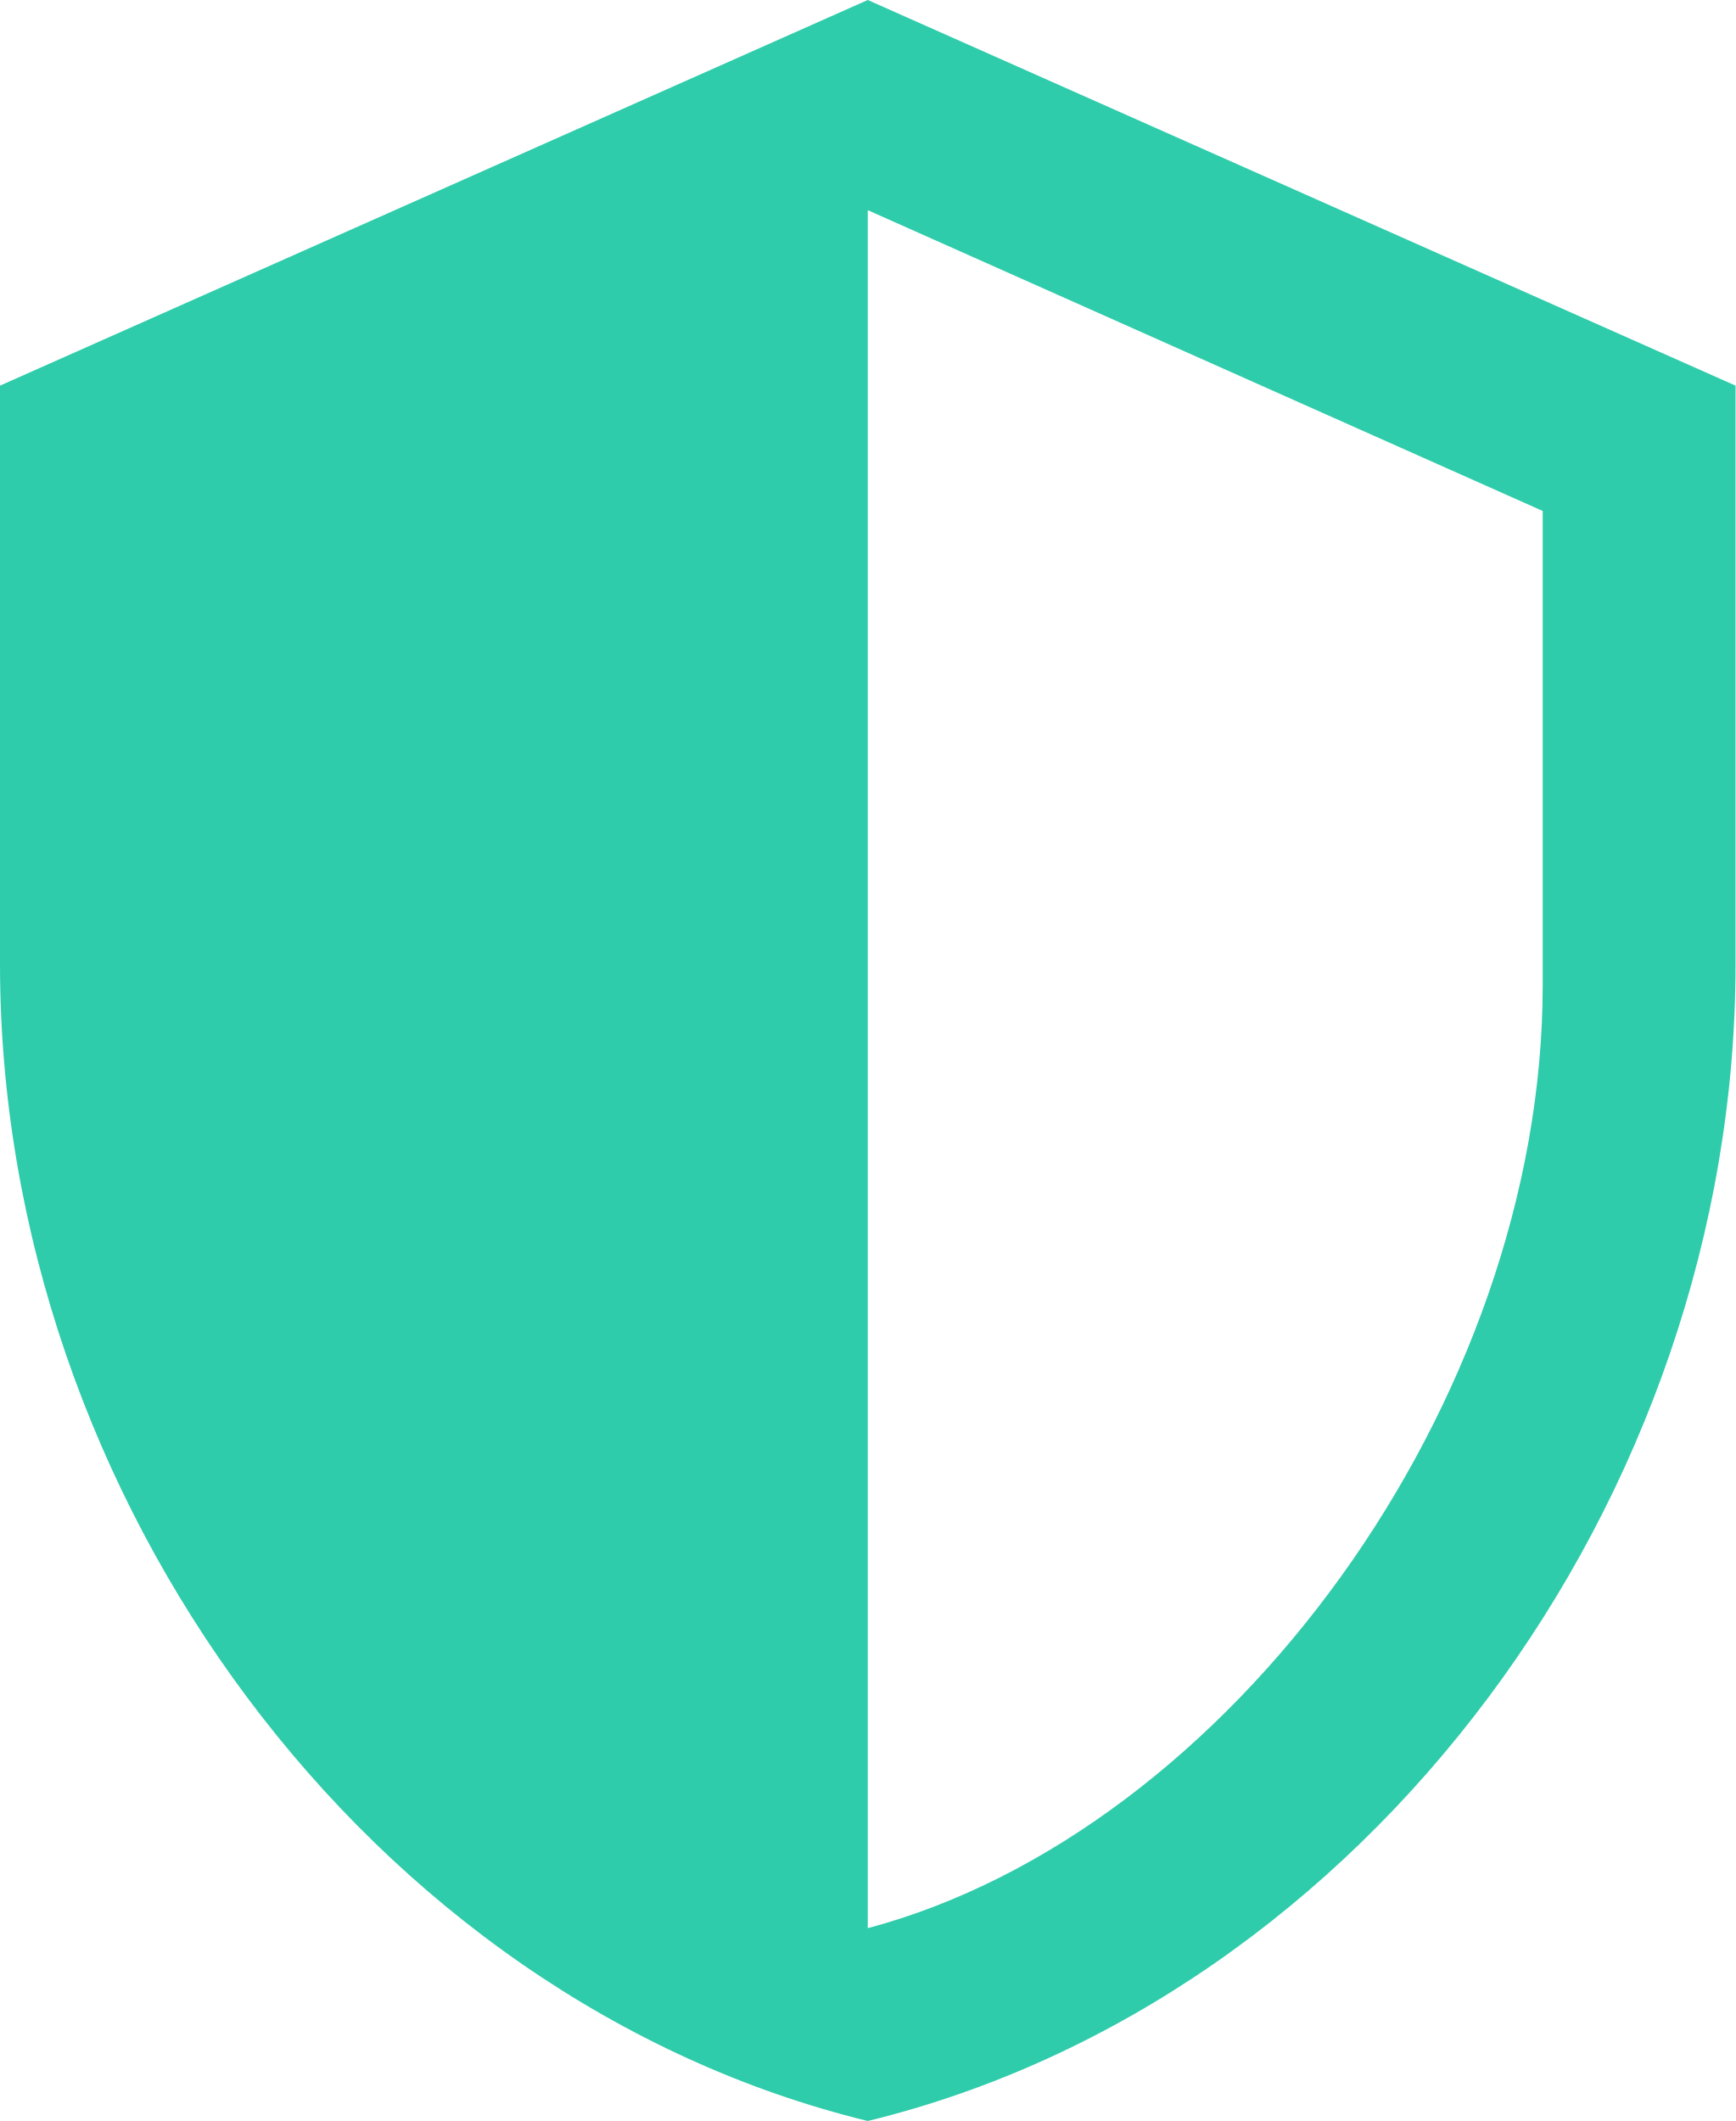
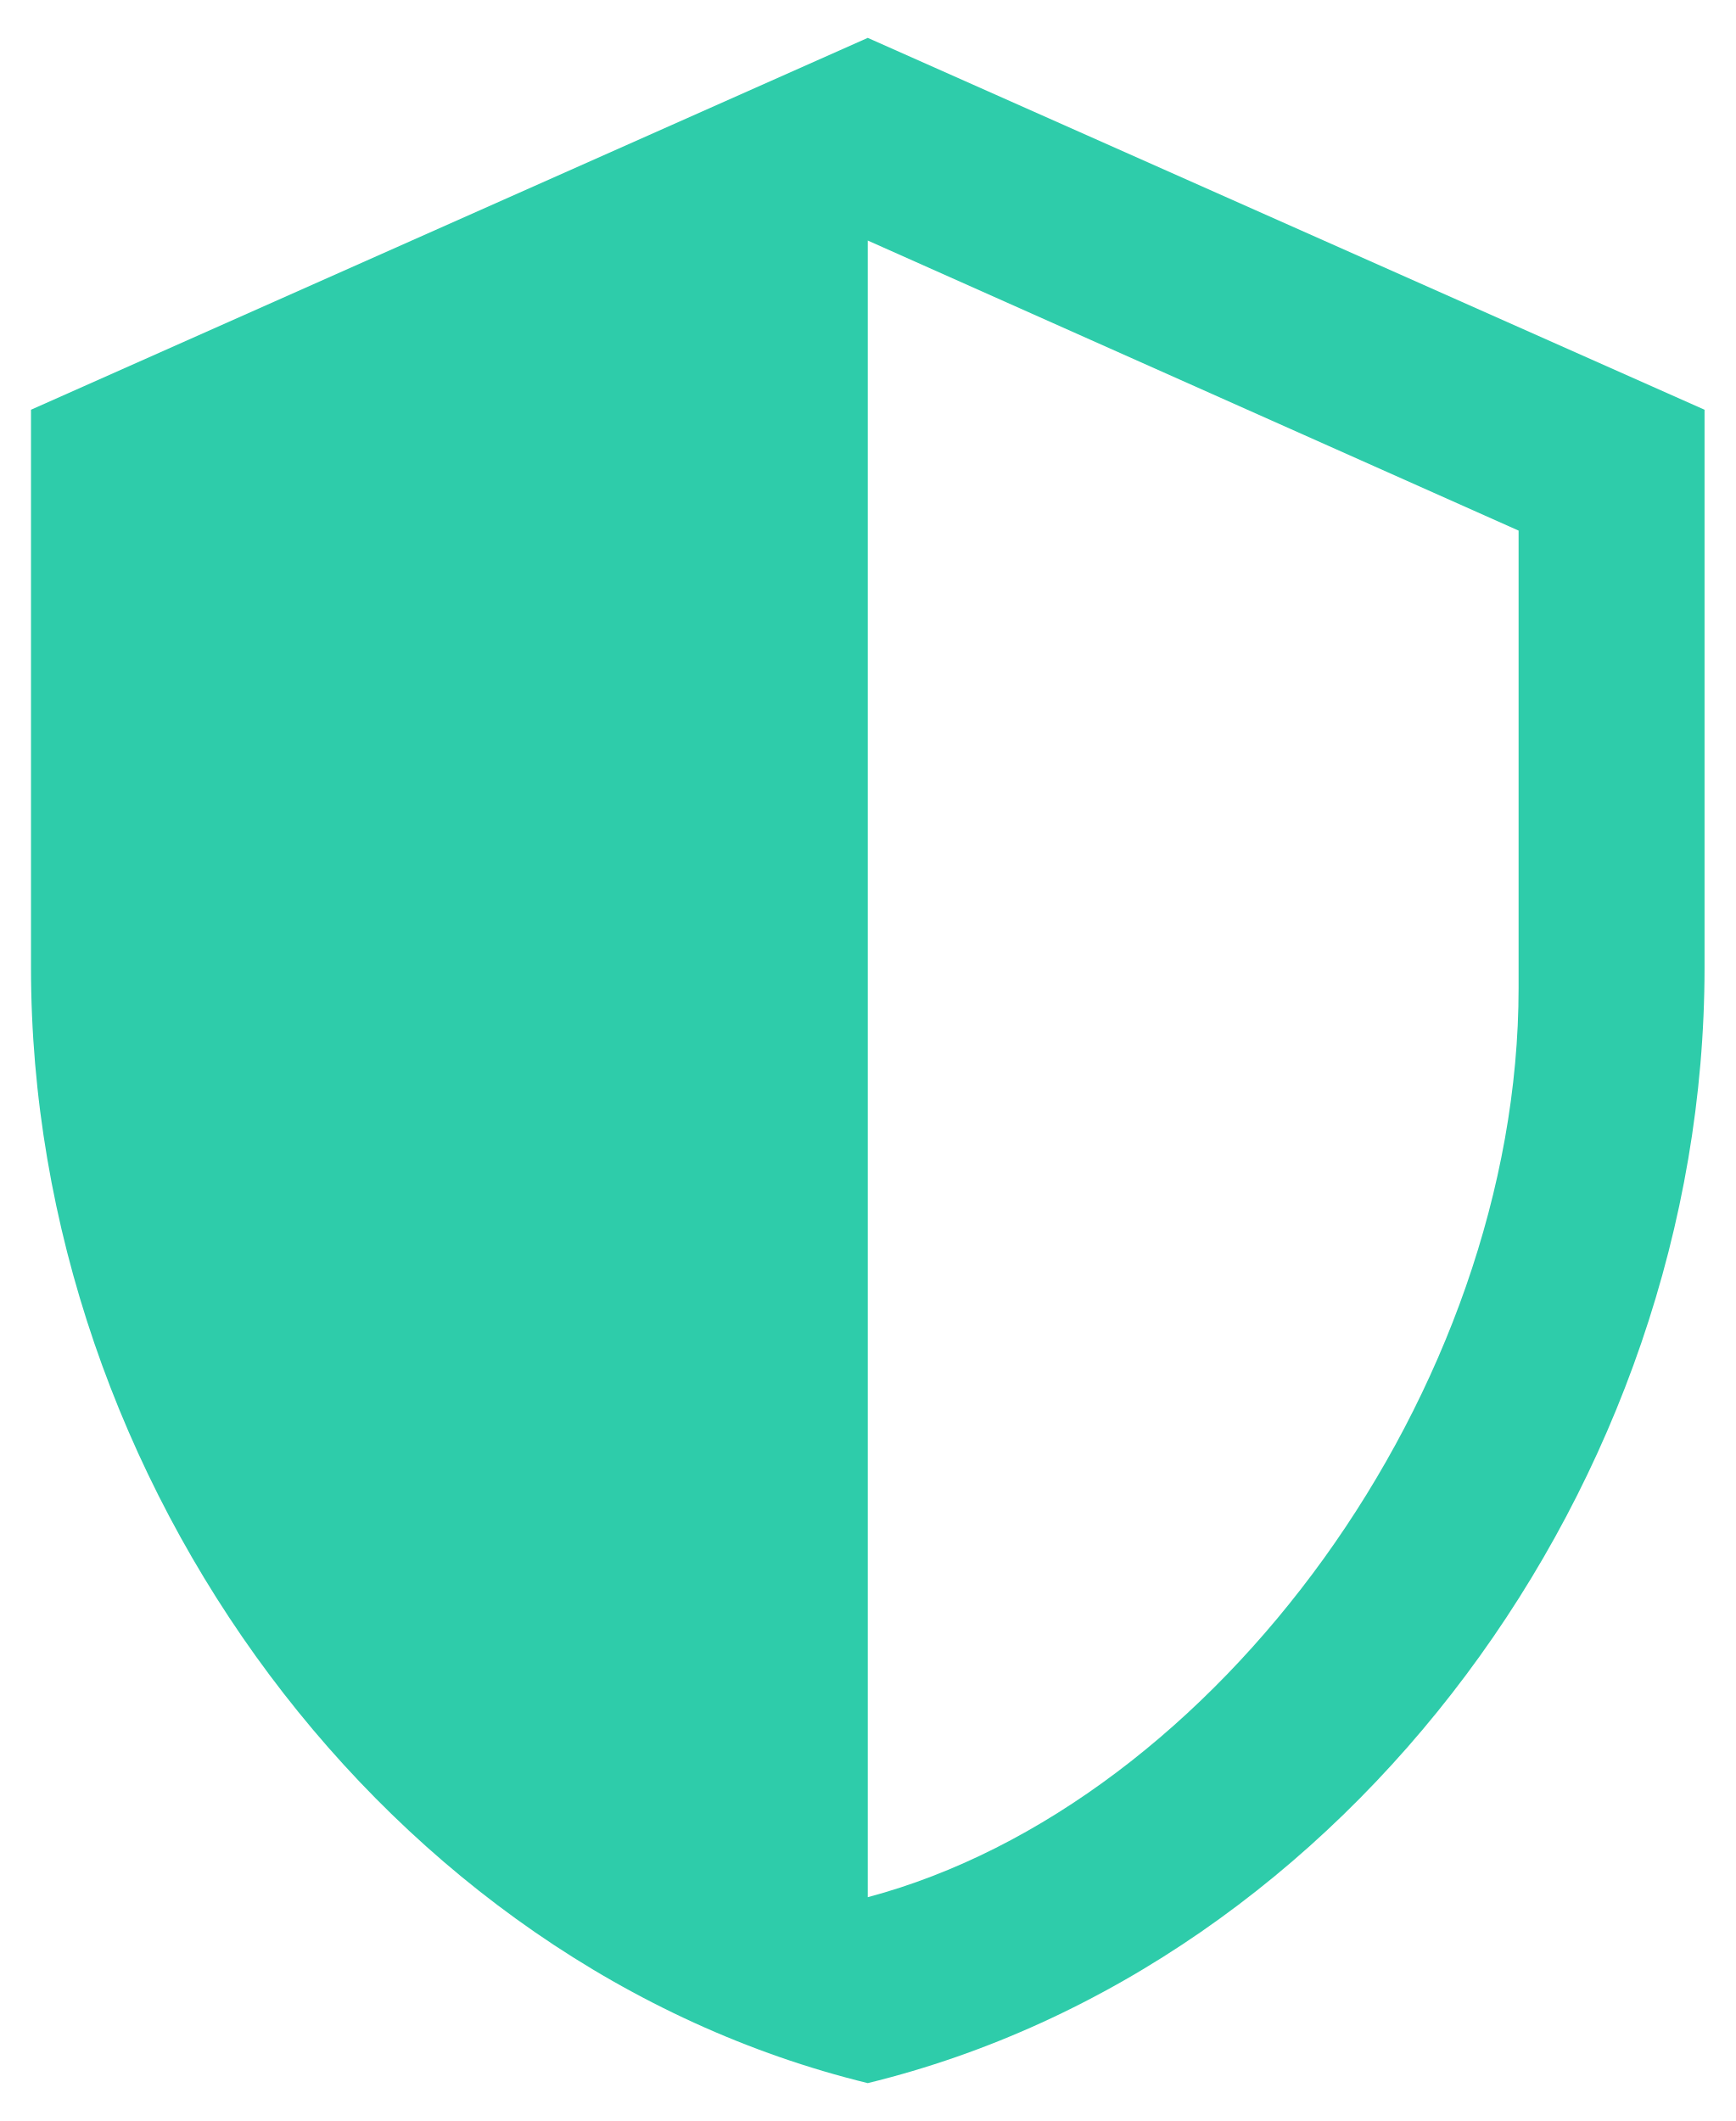
- <svg xmlns="http://www.w3.org/2000/svg" version="1.1" width="54" height="66" viewBox="0 0 54 66" id="svg4">
+ <svg xmlns="http://www.w3.org/2000/svg" version="1.1" width="54" height="66" viewBox="-1 -1 56 68" id="svg4">
  <defs id="defs8" />
  <path d="M 54,30 C 54,46.65 42.48,62.22 27,66 11.52,62.22 0,46.65 0,30 V 12 L 27,0 54,12 V 30 M 27,60 C 38.25,57 48,43.62 48,30.66 V 15.9 L 27,6.54 Z" id="path2" style="stroke-width:1;fill:#2eccaa;fill-opacity:1" />
</svg>
